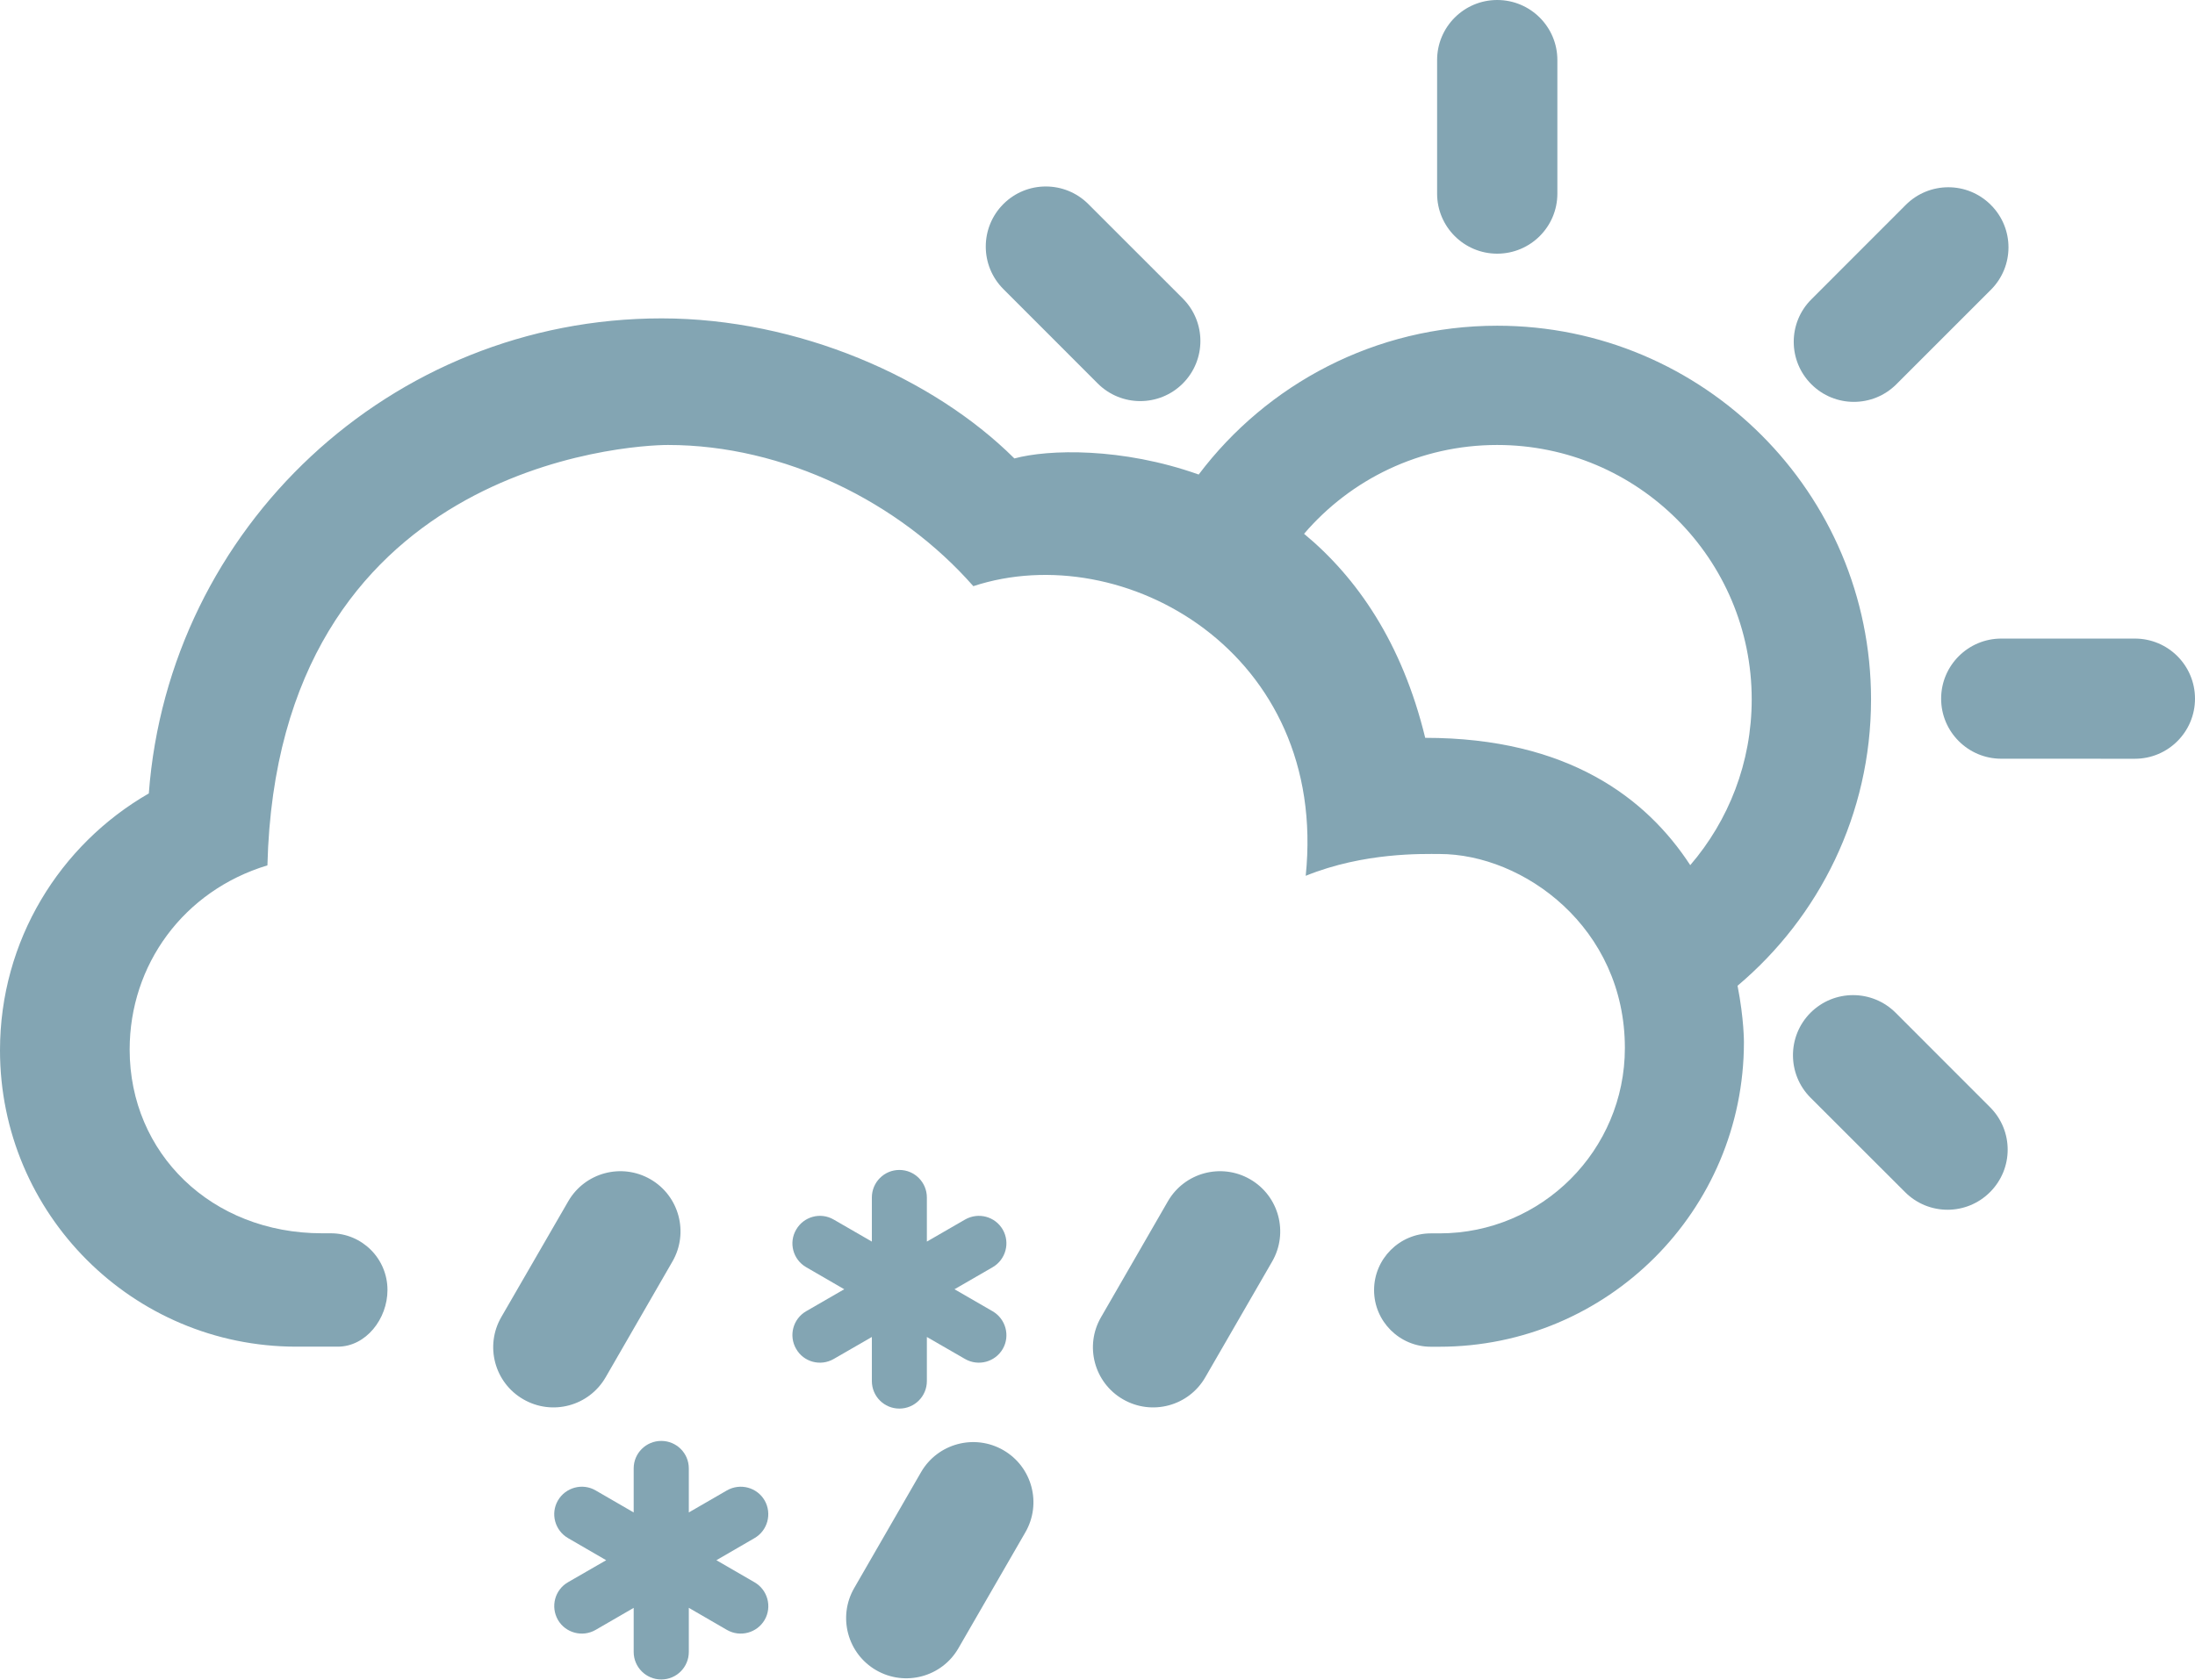
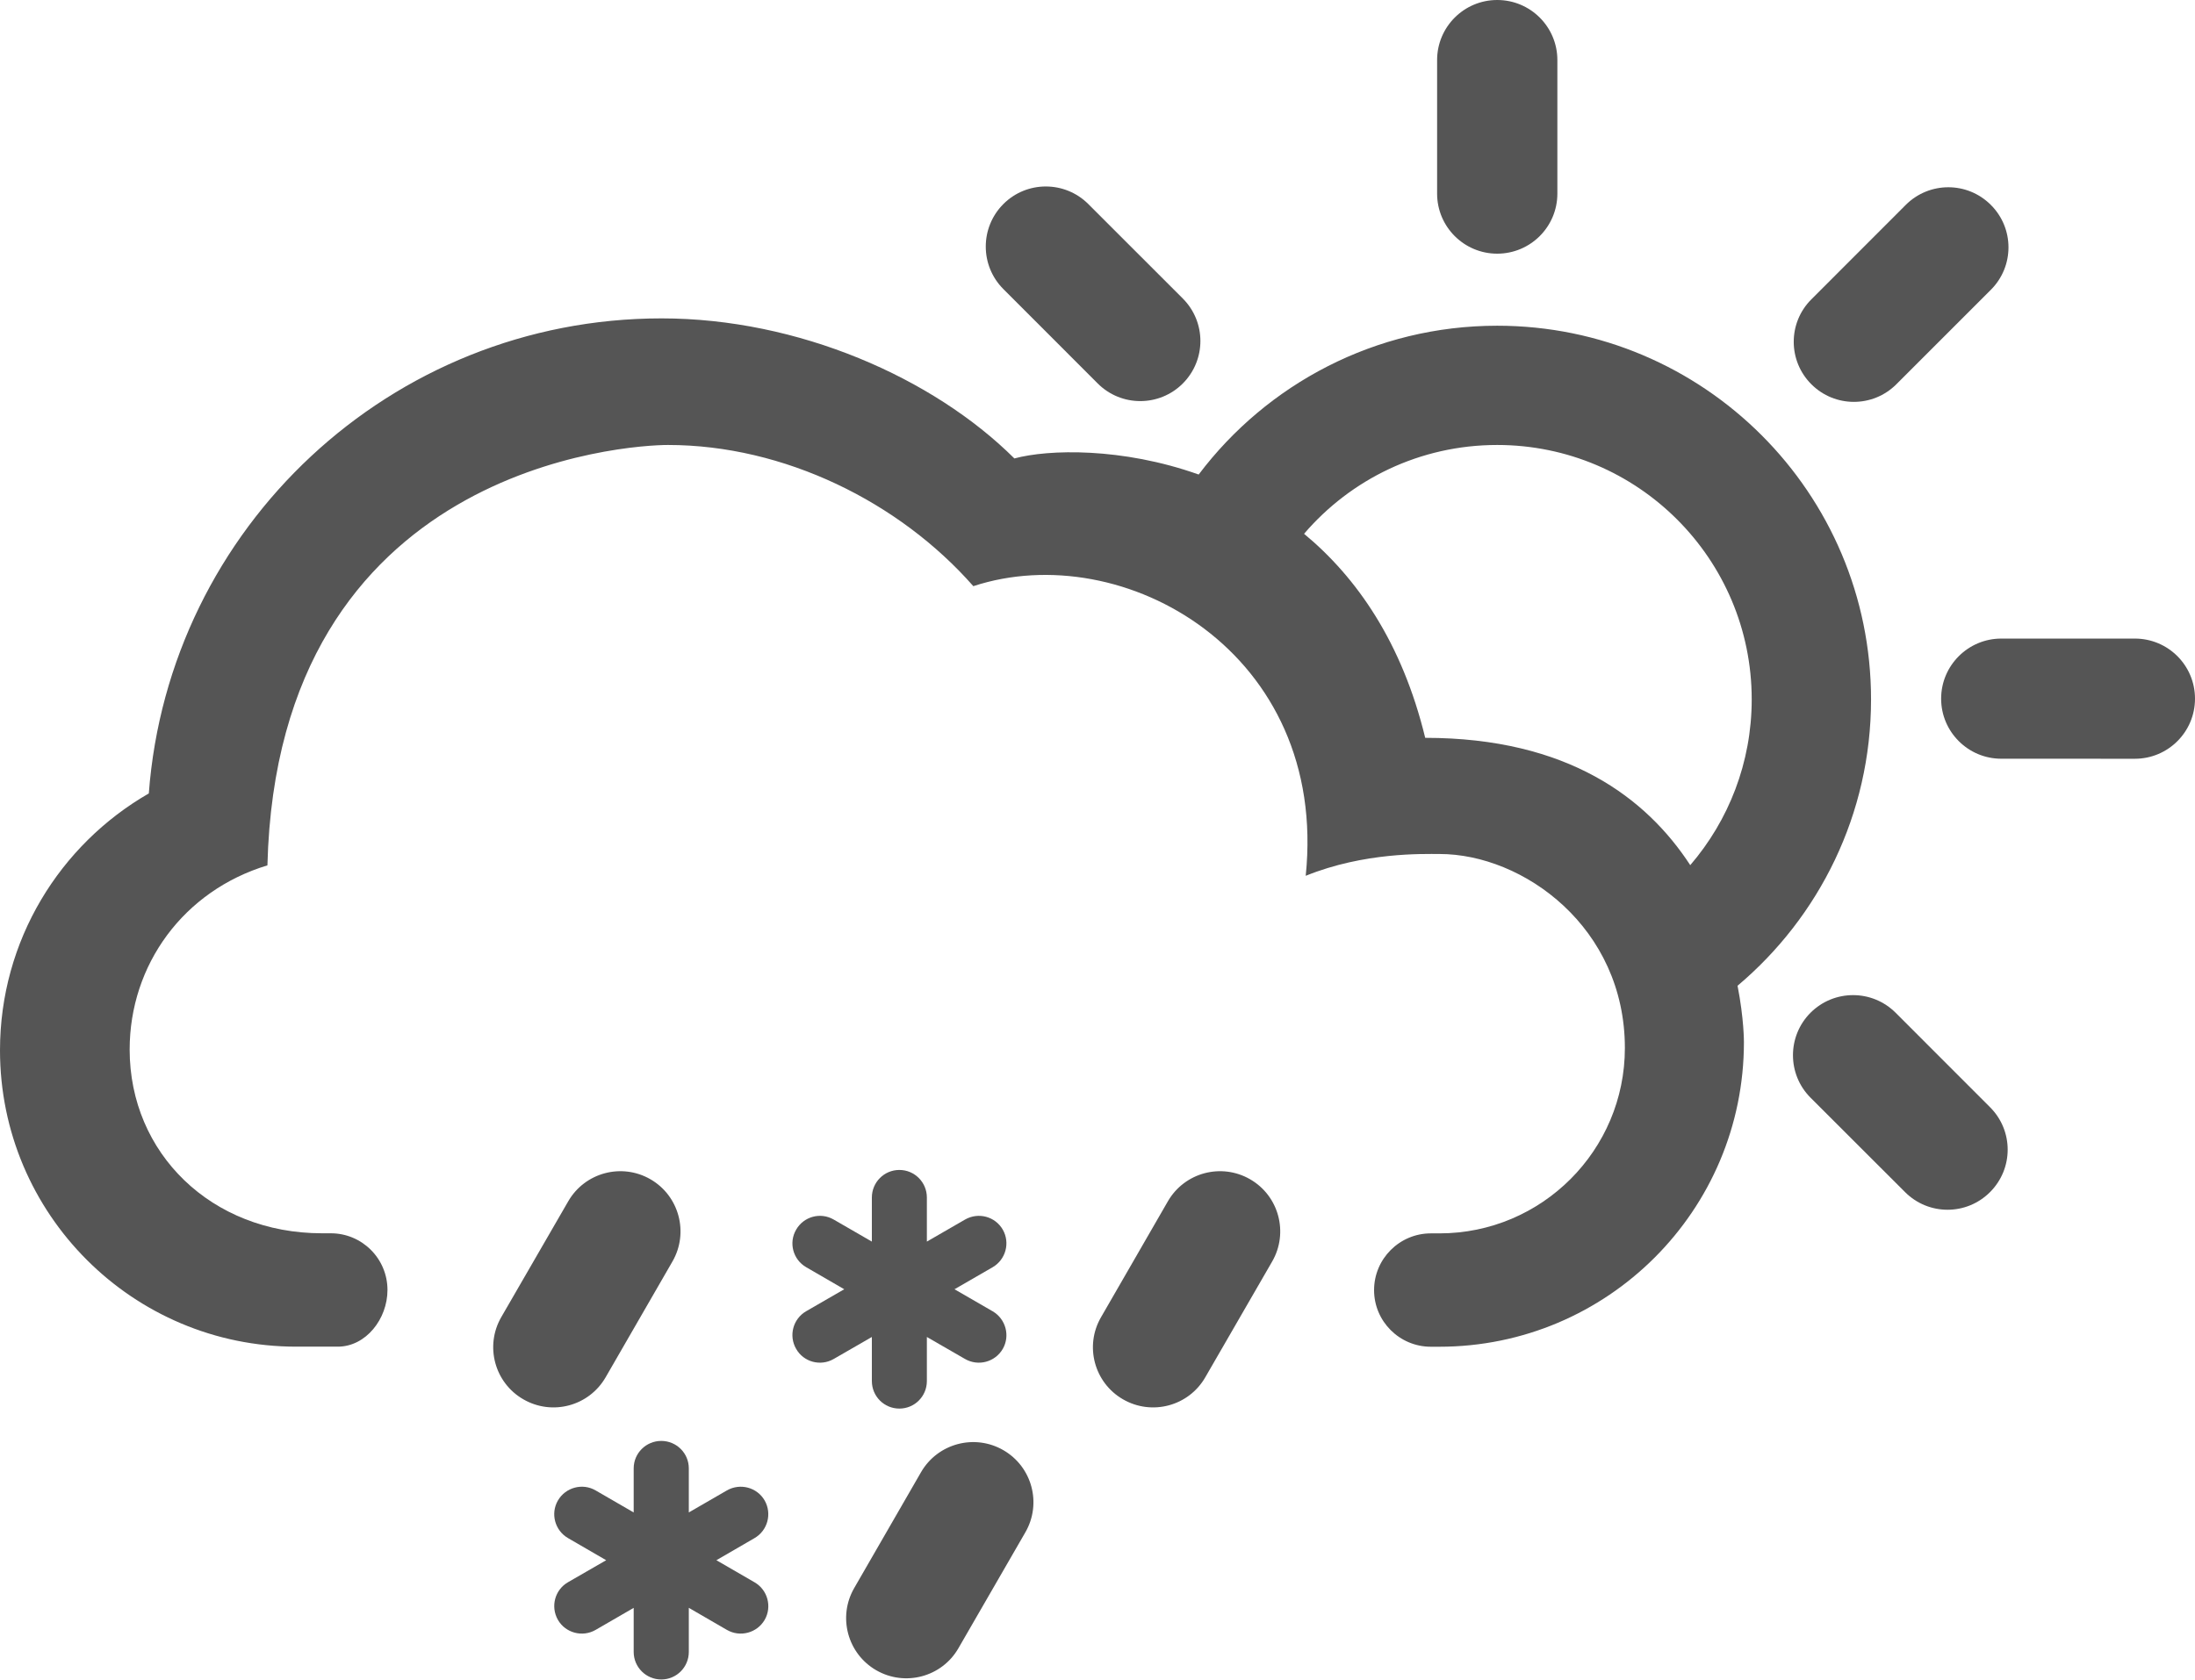
<svg xmlns="http://www.w3.org/2000/svg" version="1.1" id="Layer_1" x="0px" y="0px" width="54.428px" height="41.654px" viewBox="0 0 54.428 41.654" style="enable-background:new 0 0 54.428 41.654;" xml:space="preserve">
  <g id="_x31_6">
    <g>
-       <path style="fill:#83A5B3;" d="M38.617,1.49c0-0.824-0.668-1.49-1.492-1.49c-0.822,0-1.49,0.667-1.49,1.49v3.312    c0,0.823,0.668,1.49,1.49,1.49c0.824,0,1.492-0.667,1.492-1.49V1.49z" />
-       <path style="fill:#83A5B3;" d="M26.986,5.061c-0.582-0.581-1.526-0.581-2.106,0c-0.582,0.583-0.582,1.527,0,2.109l2.34,2.342    c0.582,0.582,1.527,0.582,2.109,0c0.582-0.583,0.582-1.525,0-2.108L26.986,5.061z" />
-       <path style="fill:#83A5B3;" d="M47.238,29.568c0.582,0.584,1.525,0.584,2.107,0.001c0.584-0.583,0.584-1.525,0-2.107l-2.34-2.342    c-0.584-0.583-1.527-0.583-2.111,0c-0.58,0.582-0.58,1.524,0,2.106L47.238,29.568z" />
-       <path style="fill:#83A5B3;" d="M52.936,18.82c0.826,0,1.492-0.668,1.492-1.49c0-0.824-0.666-1.491-1.492-1.491h-3.311    c-0.822,0-1.492,0.667-1.492,1.491c0,0.822,0.67,1.49,1.492,1.489L52.936,18.82z" />
-       <path style="fill:#83A5B3;" d="M49.365,7.189c0.584-0.582,0.584-1.526,0-2.107c-0.582-0.583-1.525-0.583-2.109,0l-2.34,2.342    c-0.584,0.581-0.584,1.526,0,2.108c0.582,0.581,1.524,0.581,2.106,0L49.365,7.189z" />
-       <path style="fill:#83A5B3;" d="M46.395,17.348c0-5.119-4.149-9.269-9.27-9.269c-3.023,0-5.711,1.449-7.402,3.691    c-1.902-0.677-3.729-0.627-4.57-0.399c-2.012-2.002-5.36-3.474-8.748-3.474c-6.717,0-12.221,5.192-12.715,11.783    C1.484,20.95,0,23.326,0,26.051c0,4.061,3.291,7.351,7.348,7.351h1.027c0.699,0,1.233-0.688,1.233-1.406    c0-0.777-0.629-1.406-1.405-1.406H7.986c-2.745,0-4.771-1.986-4.771-4.557c0-2.101,1.334-3.939,3.416-4.569    c0.248-9.921,8.965-10.427,9.932-10.427c2.881,0,5.736,1.412,7.572,3.502c3.717-1.222,8.811,1.645,8.242,7.184    c1.451-0.587,2.901-0.541,3.317-0.541c2.08,0,4.597,1.822,4.597,4.812c0,2.54-2.062,4.598-4.597,4.598H35.48    c-0.776,0-1.408,0.631-1.408,1.408c0,0.775,0.632,1.404,1.408,1.404h0.209c4.172,0,7.554-3.382,7.554-7.555    c0,0,0.004-0.571-0.158-1.399C45.107,22.746,46.395,20.197,46.395,17.348z M41.912,21.459c-1.082-1.661-3.033-3.158-6.572-3.158    c-0.574-2.364-1.697-3.979-3.004-5.061c1.156-1.35,2.873-2.203,4.789-2.203c3.483,0,6.311,2.825,6.311,6.311    C43.436,18.918,42.861,20.355,41.912,21.459z" />
+       <path style="fill: #555;" d="M38.617,1.49c0-0.824-0.668-1.49-1.492-1.49c-0.822,0-1.49,0.667-1.49,1.49v3.312    c0,0.823,0.668,1.49,1.49,1.49c0.824,0,1.492-0.667,1.492-1.49V1.49z" />
+       <path style="fill: #555;" d="M26.986,5.061c-0.582-0.581-1.526-0.581-2.106,0c-0.582,0.583-0.582,1.527,0,2.109l2.34,2.342    c0.582,0.582,1.527,0.582,2.109,0c0.582-0.583,0.582-1.525,0-2.108L26.986,5.061z" />
+       <path style="fill: #555;" d="M47.238,29.568c0.582,0.584,1.525,0.584,2.107,0.001c0.584-0.583,0.584-1.525,0-2.107l-2.34-2.342    c-0.584-0.583-1.527-0.583-2.111,0c-0.58,0.582-0.58,1.524,0,2.106L47.238,29.568z" />
+       <path style="fill: #555;" d="M52.936,18.82c0.826,0,1.492-0.668,1.492-1.49c0-0.824-0.666-1.491-1.492-1.491h-3.311    c-0.822,0-1.492,0.667-1.492,1.491c0,0.822,0.67,1.49,1.492,1.489L52.936,18.82z" />
+       <path style="fill: #555;" d="M49.365,7.189c0.584-0.582,0.584-1.526,0-2.107c-0.582-0.583-1.525-0.583-2.109,0l-2.34,2.342    c-0.584,0.581-0.584,1.526,0,2.108c0.582,0.581,1.524,0.581,2.106,0L49.365,7.189z" />
+       <path style="fill: #555;" d="M46.395,17.348c0-5.119-4.149-9.269-9.27-9.269c-3.023,0-5.711,1.449-7.402,3.691    c-1.902-0.677-3.729-0.627-4.57-0.399c-2.012-2.002-5.36-3.474-8.748-3.474c-6.717,0-12.221,5.192-12.715,11.783    C1.484,20.95,0,23.326,0,26.051c0,4.061,3.291,7.351,7.348,7.351h1.027c0.699,0,1.233-0.688,1.233-1.406    c0-0.777-0.629-1.406-1.405-1.406H7.986c-2.745,0-4.771-1.986-4.771-4.557c0-2.101,1.334-3.939,3.416-4.569    c0.248-9.921,8.965-10.427,9.932-10.427c2.881,0,5.736,1.412,7.572,3.502c3.717-1.222,8.811,1.645,8.242,7.184    c1.451-0.587,2.901-0.541,3.317-0.541c2.08,0,4.597,1.822,4.597,4.812c0,2.54-2.062,4.598-4.597,4.598H35.48    c-0.776,0-1.408,0.631-1.408,1.408c0,0.775,0.632,1.404,1.408,1.404h0.209c4.172,0,7.554-3.382,7.554-7.555    c0,0,0.004-0.571-0.158-1.399C45.107,22.746,46.395,20.197,46.395,17.348z M41.912,21.459c-1.082-1.661-3.033-3.158-6.572-3.158    c-0.574-2.364-1.697-3.979-3.004-5.061c1.156-1.35,2.873-2.203,4.789-2.203c3.483,0,6.311,2.825,6.311,6.311    C43.436,18.918,42.861,20.355,41.912,21.459z" />
    </g>
    <g>
-       <path style="fill:#83A5B3;" d="M16.674,31.29c0.412-0.714,0.168-1.628-0.545-2.04c-0.715-0.412-1.627-0.167-2.039,0.547    l-1.66,2.872c-0.412,0.714-0.168,1.628,0.547,2.039c0.715,0.413,1.627,0.169,2.041-0.547L16.674,31.29z" />
-       <path style="fill:#83A5B3;" d="M31.545,31.29c0.412-0.714,0.168-1.628-0.547-2.04s-1.627-0.167-2.039,0.547l-1.656,2.872    c-0.416,0.714-0.17,1.628,0.543,2.039c0.715,0.413,1.629,0.169,2.041-0.547L31.545,31.29z" />
-       <path style="fill:#83A5B3;" d="M25.424,38.009c0.414-0.715,0.17-1.627-0.545-2.04c-0.715-0.412-1.629-0.167-2.041,0.547    l-1.656,2.872c-0.414,0.714-0.168,1.628,0.545,2.04c0.715,0.412,1.629,0.167,2.039-0.547L25.424,38.009z" />
-       <path style="fill:#83A5B3;" d="M18.709,39.246l-0.945-0.547l0.945-0.548c0.326-0.188,0.438-0.606,0.252-0.933    c-0.188-0.327-0.607-0.438-0.935-0.251l-0.946,0.547v-1.093c0-0.377-0.306-0.681-0.683-0.681s-0.684,0.304-0.684,0.681v1.093    l-0.945-0.547c-0.324-0.188-0.744-0.076-0.934,0.251c-0.188,0.325-0.076,0.743,0.252,0.933l0.945,0.548l-0.945,0.545    c-0.328,0.188-0.439,0.604-0.252,0.934c0.188,0.326,0.608,0.438,0.934,0.25l0.945-0.547v1.093c0,0.378,0.307,0.683,0.684,0.683    s0.683-0.305,0.683-0.683V39.88l0.946,0.548c0.326,0.188,0.746,0.076,0.935-0.25C19.149,39.852,19.035,39.434,18.709,39.246z" />
-       <path style="fill:#83A5B3;" d="M24.615,32.525l-0.947-0.547l0.947-0.547c0.323-0.188,0.438-0.604,0.25-0.932    c-0.189-0.327-0.605-0.438-0.935-0.25l-0.947,0.547v-1.094c0-0.377-0.305-0.683-0.682-0.683s-0.682,0.306-0.682,0.683v1.094    l-0.947-0.547c-0.326-0.189-0.742-0.076-0.93,0.25c-0.191,0.326-0.078,0.744,0.248,0.932l0.944,0.547l-0.944,0.545    c-0.326,0.189-0.439,0.607-0.248,0.935c0.186,0.327,0.604,0.438,0.93,0.25l0.947-0.546v1.093c0,0.379,0.305,0.683,0.682,0.683    s0.682-0.304,0.682-0.683v-1.093l0.947,0.546c0.328,0.188,0.744,0.077,0.935-0.25C25.053,33.131,24.939,32.715,24.615,32.525z" />
+       <path style="fill: #555;" d="M16.674,31.29c0.412-0.714,0.168-1.628-0.545-2.04c-0.715-0.412-1.627-0.167-2.039,0.547    l-1.66,2.872c-0.412,0.714-0.168,1.628,0.547,2.039c0.715,0.413,1.627,0.169,2.041-0.547L16.674,31.29z" />
+       <path style="fill: #555;" d="M31.545,31.29c0.412-0.714,0.168-1.628-0.547-2.04s-1.627-0.167-2.039,0.547l-1.656,2.872    c-0.416,0.714-0.17,1.628,0.543,2.039c0.715,0.413,1.629,0.169,2.041-0.547L31.545,31.29z" />
+       <path style="fill: #555;" d="M25.424,38.009c0.414-0.715,0.17-1.627-0.545-2.04c-0.715-0.412-1.629-0.167-2.041,0.547    l-1.656,2.872c-0.414,0.714-0.168,1.628,0.545,2.04c0.715,0.412,1.629,0.167,2.039-0.547L25.424,38.009z" />
+       <path style="fill: #555;" d="M18.709,39.246l-0.945-0.547l0.945-0.548c0.326-0.188,0.438-0.606,0.252-0.933    c-0.188-0.327-0.607-0.438-0.935-0.251l-0.946,0.547v-1.093c0-0.377-0.306-0.681-0.683-0.681s-0.684,0.304-0.684,0.681v1.093    l-0.945-0.547c-0.324-0.188-0.744-0.076-0.934,0.251c-0.188,0.325-0.076,0.743,0.252,0.933l0.945,0.548l-0.945,0.545    c-0.328,0.188-0.439,0.604-0.252,0.934c0.188,0.326,0.608,0.438,0.934,0.25l0.945-0.547v1.093c0,0.378,0.307,0.683,0.684,0.683    s0.683-0.305,0.683-0.683V39.88l0.946,0.548c0.326,0.188,0.746,0.076,0.935-0.25C19.149,39.852,19.035,39.434,18.709,39.246z" />
+       <path style="fill: #555;" d="M24.615,32.525l-0.947-0.547l0.947-0.547c0.323-0.188,0.438-0.604,0.25-0.932    c-0.189-0.327-0.605-0.438-0.935-0.25l-0.947,0.547v-1.094c0-0.377-0.305-0.683-0.682-0.683s-0.682,0.306-0.682,0.683v1.094    l-0.947-0.547c-0.326-0.189-0.742-0.076-0.93,0.25c-0.191,0.326-0.078,0.744,0.248,0.932l0.944,0.547l-0.944,0.545    c-0.326,0.189-0.439,0.607-0.248,0.935c0.186,0.327,0.604,0.438,0.93,0.25l0.947-0.546v1.093c0,0.379,0.305,0.683,0.682,0.683    s0.682-0.304,0.682-0.683v-1.093l0.947,0.546c0.328,0.188,0.744,0.077,0.935-0.25C25.053,33.131,24.939,32.715,24.615,32.525z" />
    </g>
  </g>
</svg>
